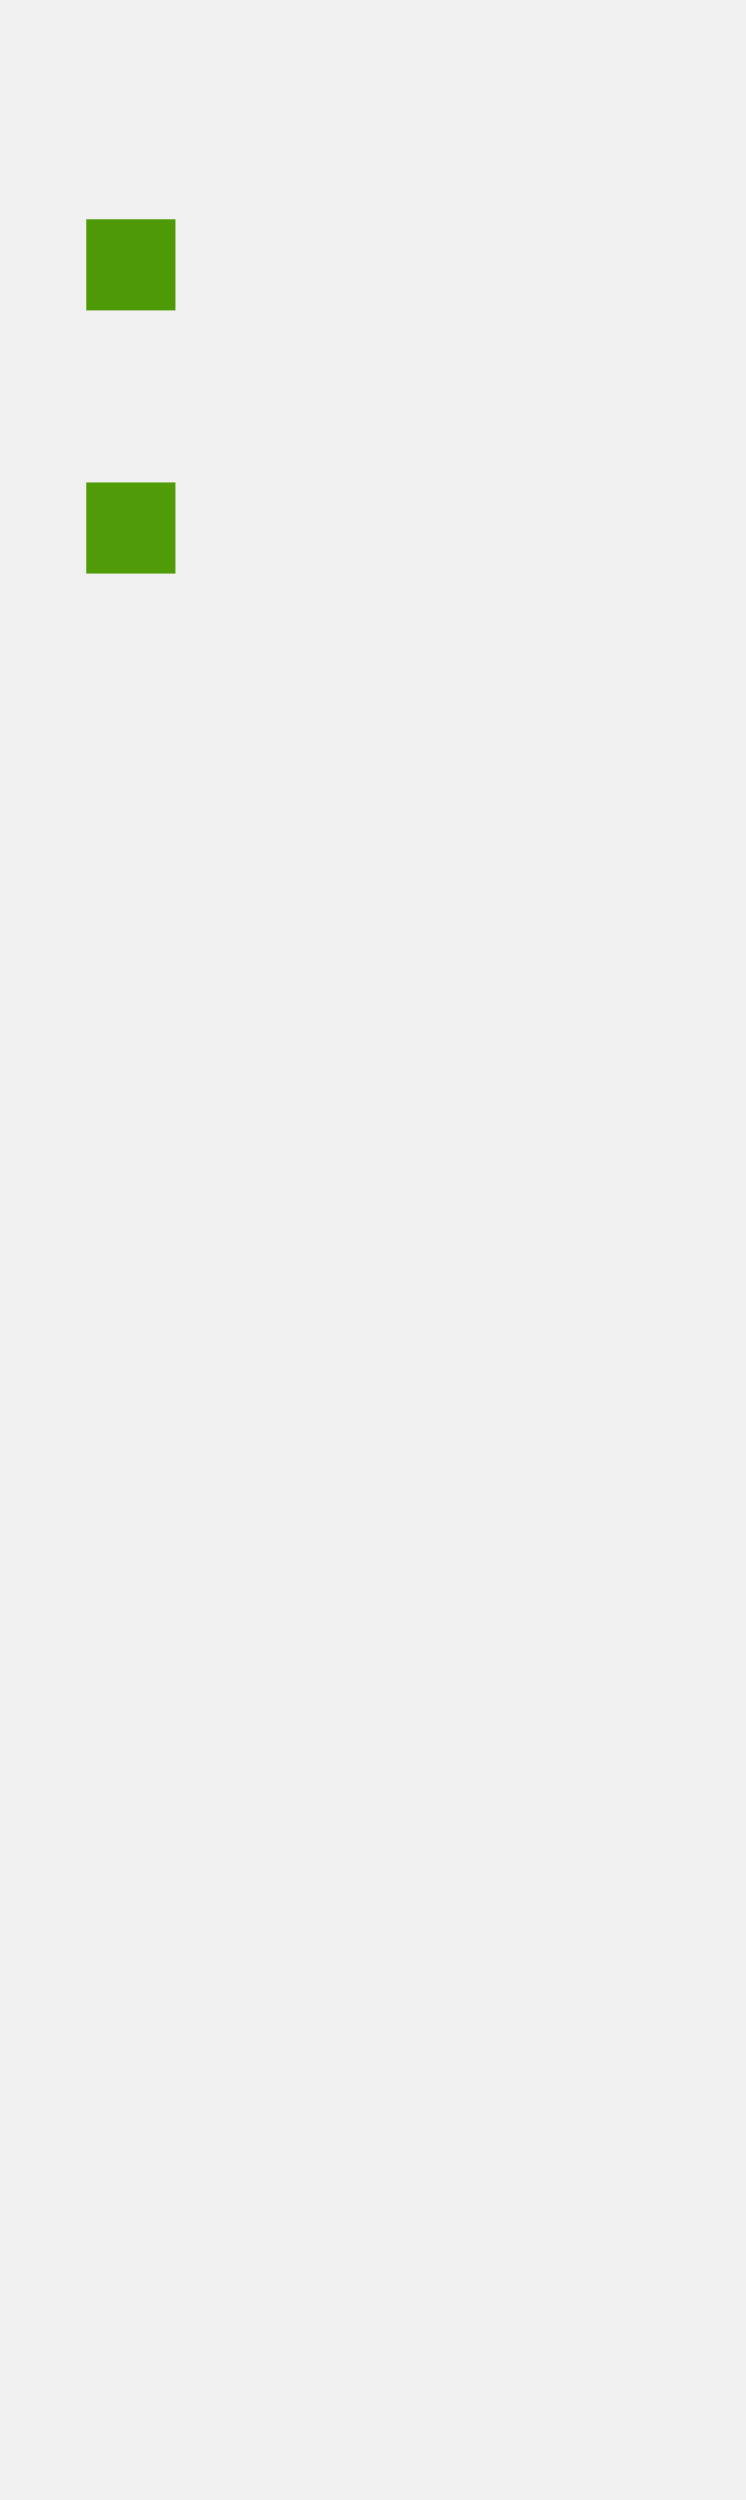
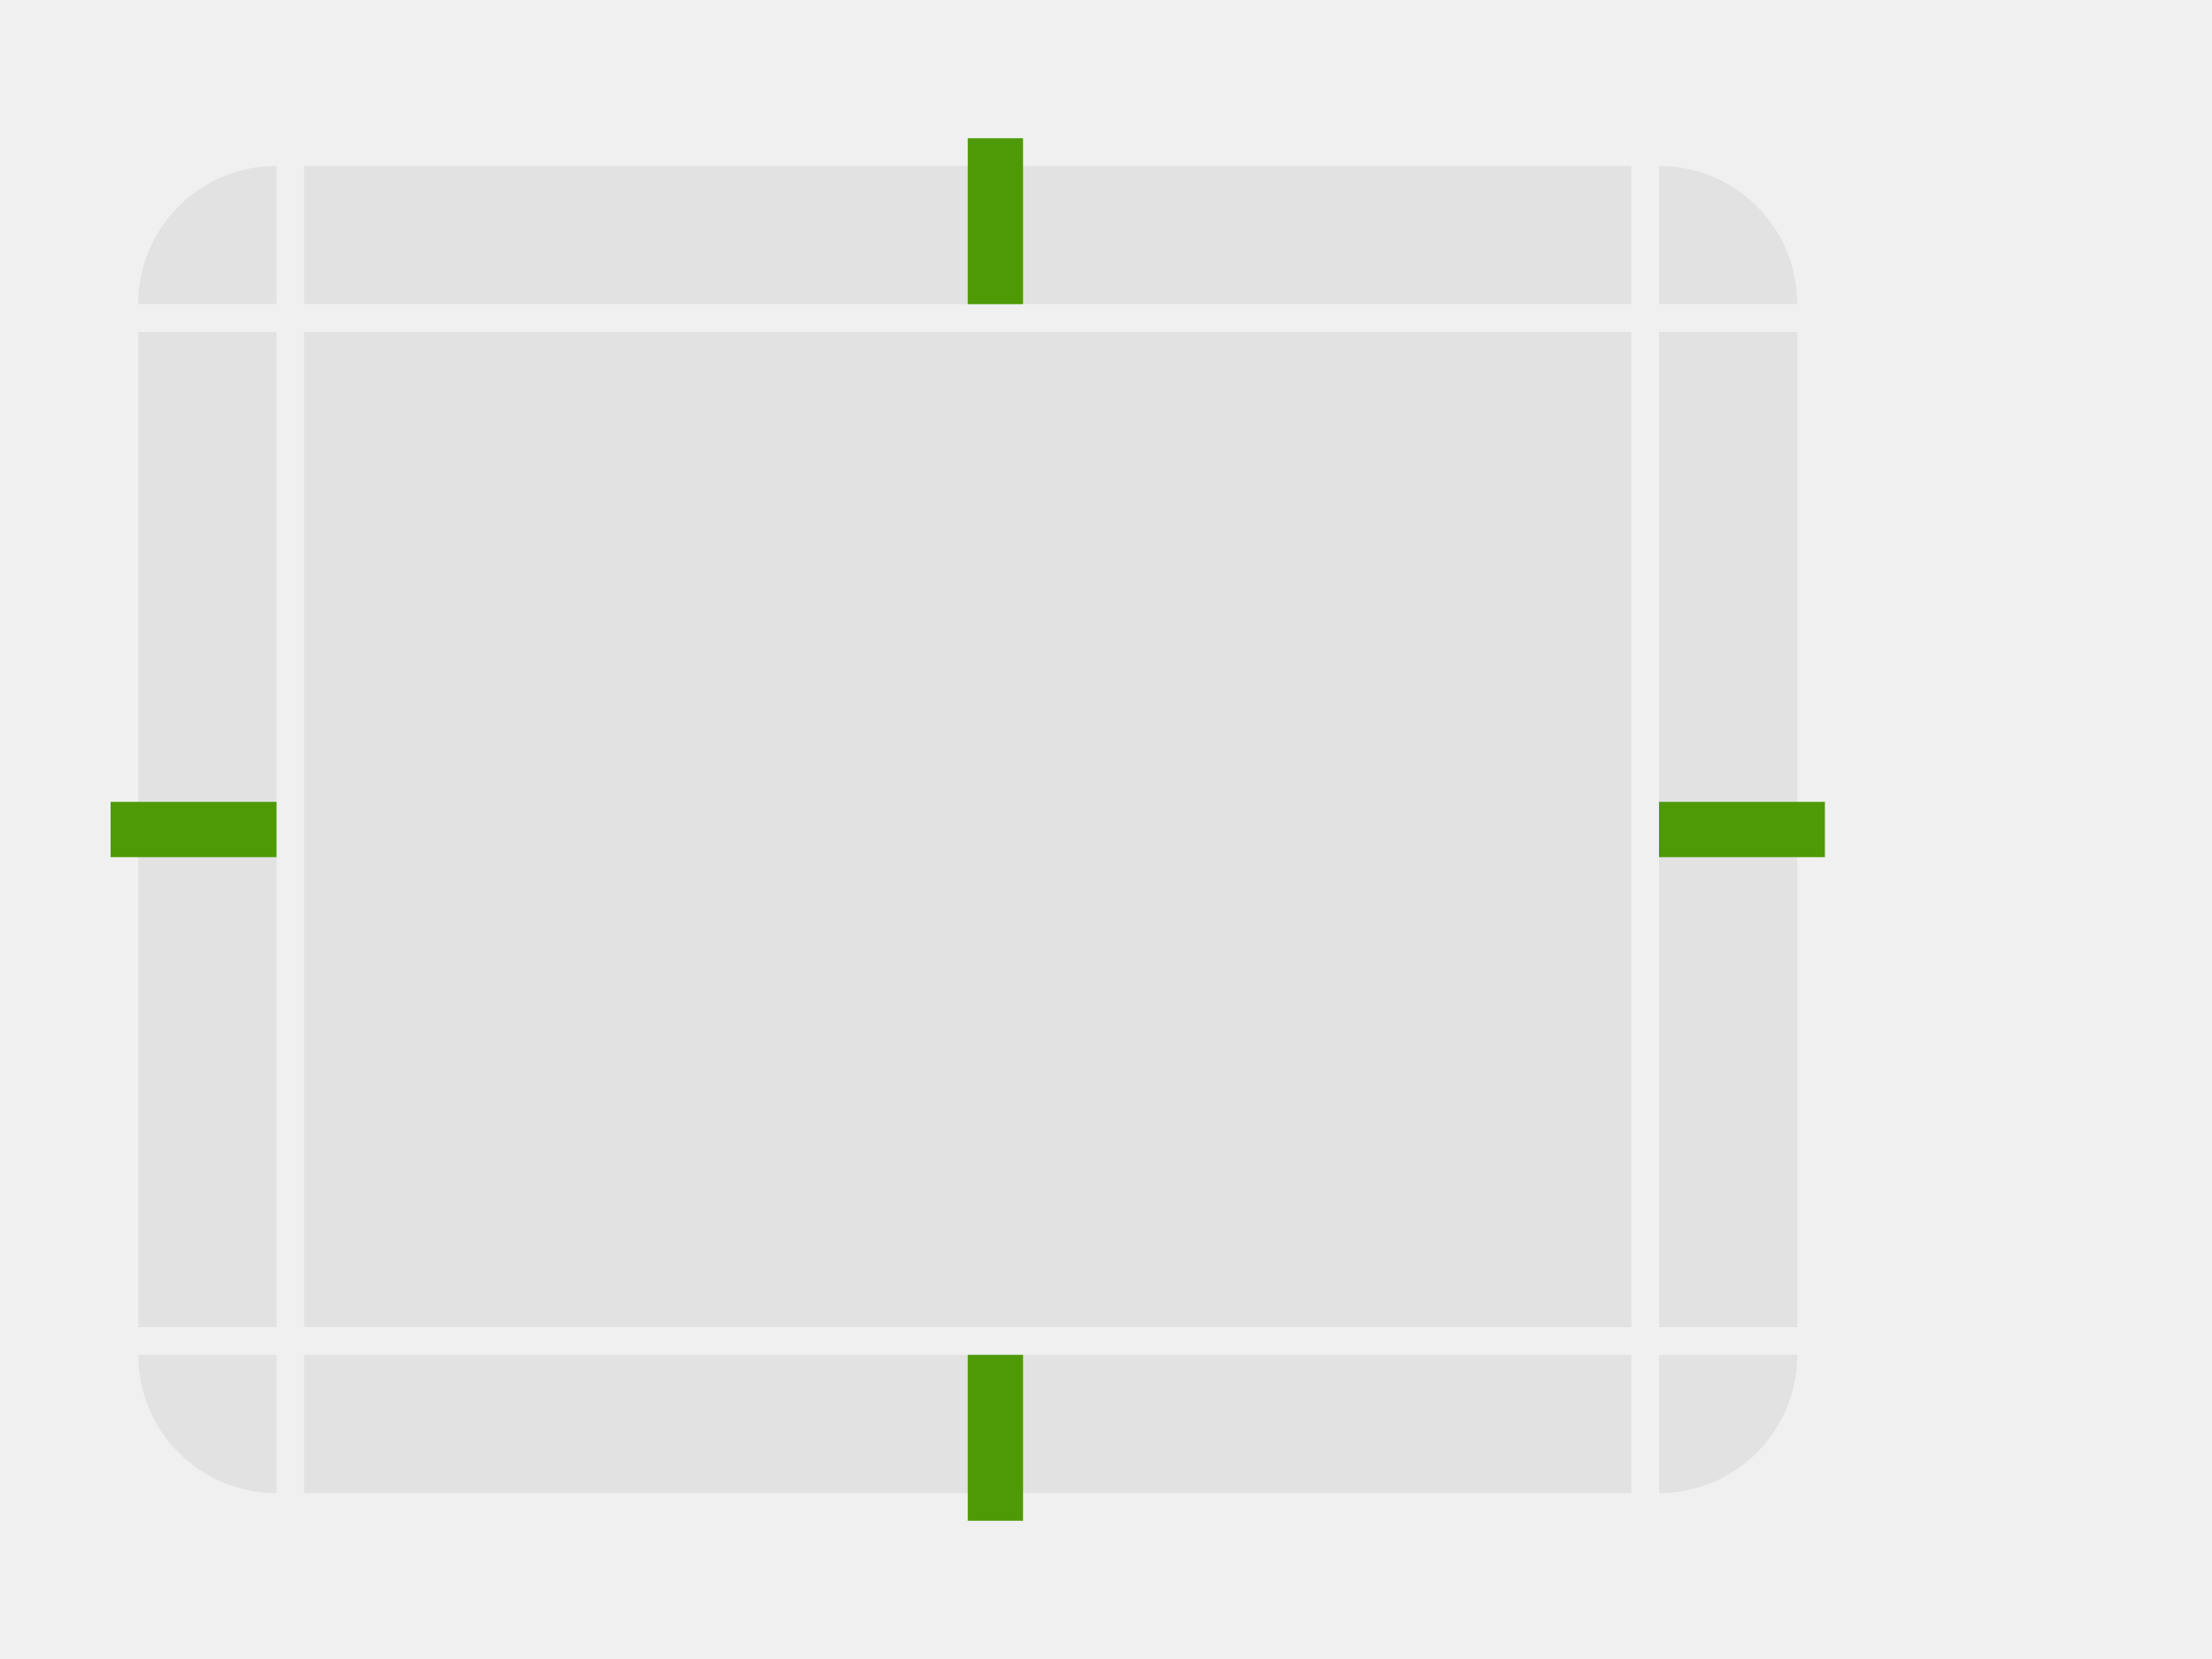
- <svg xmlns="http://www.w3.org/2000/svg" xmlns:xlink="http://www.w3.org/1999/xlink" id="svg2" width="17" height="57" version="1.0">
-   <defs id="defs5">
-     <linearGradient id="linearGradient4119">
-       <stop style="stop-color:#3daee9;stop-opacity:0.4;" offset="0" id="stop4121" />
-       <stop style="stop-color:#3daee9;stop-opacity:0;" offset="1" id="stop4123" />
-     </linearGradient>
-     <linearGradient id="linearGradient4079">
-       <stop id="stop4081" offset="0" style="stop-color:#3daee9;stop-opacity:0.8;" />
-       <stop id="stop4083" offset="1" style="stop-color:#3daee9;stop-opacity:0;" />
-     </linearGradient>
-     <linearGradient id="linearGradient3990">
-       <stop style="stop-color:#232629;stop-opacity:0.2;" offset="0" id="stop3992" />
-       <stop style="stop-color:#232629;stop-opacity:0;" offset="1" id="stop3994" />
-     </linearGradient>
-     <linearGradient id="linearGradient6038">
-       <stop style="stop-color:#0626a8;stop-opacity:0.796;" offset="0" id="stop6040" />
-       <stop style="stop-color:#0626a8;stop-opacity:0;" offset="1" id="stop6042" />
-     </linearGradient>
-     <linearGradient id="linearGradient5085">
-       <stop id="stop5087" offset="0" style="stop-color:#71dbff;stop-opacity:0.588;" />
-       <stop id="stop5089" offset="1" style="stop-color:#71dbff;stop-opacity:0;" />
-     </linearGradient>
-     <linearGradient id="linearGradient4932">
-       <stop style="stop-color:#000000;stop-opacity:0.004;" offset="0" id="stop4934" />
-       <stop style="stop-color:#000000;stop-opacity:0;" offset="1" id="stop4936" />
-     </linearGradient>
-     <linearGradient id="linearGradient8746">
-       <stop id="stop8748" offset="0" style="stop-color:#ffffff;stop-opacity:0.835;" />
-       <stop id="stop8750" offset="1" style="stop-color:#ffffff;stop-opacity:0.433;" />
-     </linearGradient>
-     <linearGradient id="linearGradient8734">
-       <stop id="stop8736" offset="0" style="stop-color:#ffffff;stop-opacity:1;" />
-       <stop id="stop8738" offset="1" style="stop-color:#ffffff;stop-opacity:0;" />
-     </linearGradient>
-     <radialGradient xlink:href="#linearGradient8734" id="radialGradient4717" gradientUnits="userSpaceOnUse" gradientTransform="matrix(0.9448618,0,0,0.2065601,-7.370926,65.82164)" cx="354.308" cy="132.718" fx="356.927" fy="134.421" r="70" />
-     <radialGradient xlink:href="#linearGradient8734" id="radialGradient4729" gradientUnits="userSpaceOnUse" gradientTransform="matrix(3.6063428e-2,0,0,0.2065601,253.6423,65.82164)" cx="354.308" cy="132.718" fx="356.927" fy="134.421" r="70" />
-     <mask maskUnits="userSpaceOnUse" id="mask3902">
-       <rect rx="2.077" ry="2.077" y="10" x="-55" height="17" width="32" id="rect3904" style="fill:#ffffff;fill-opacity:1;fill-rule:nonzero;stroke:none" />
-     </mask>
-     <linearGradient y2="210.103" x2="333.514" y1="149.986" x1="333.514" gradientTransform="translate(-285,-161)" gradientUnits="userSpaceOnUse" id="linearGradient5007" xlink:href="#linearGradient8746" />
-     <radialGradient r="70" fy="231.102" fx="355.5" cy="231.102" cx="355.5" gradientTransform="matrix(1.779609,-1.5772391e-7,2.5458663e-8,0.2845765,-562.1346,-41.27396)" gradientUnits="userSpaceOnUse" id="radialGradient5009" xlink:href="#linearGradient8734" />
-     <radialGradient r="70" fy="134.421" fx="356.927" cy="132.718" cx="354.308" gradientTransform="matrix(0.9448618,0,0,0.2065601,-266.3709,-33.17836)" gradientUnits="userSpaceOnUse" id="radialGradient5011" xlink:href="#linearGradient8734" />
-     <linearGradient xlink:href="#linearGradient5085" id="linearGradient5614" gradientUnits="userSpaceOnUse" x1="34" y1="27" x2="34" y2="36" />
-     <linearGradient xlink:href="#linearGradient5085" id="linearGradient5616" gradientUnits="userSpaceOnUse" x1="34" y1="27" x2="34" y2="36" />
-     <linearGradient xlink:href="#linearGradient4119" id="linearGradient4117" gradientUnits="userSpaceOnUse" x1="186" y1="-35" x2="186" y2="-33" />
-     <style id="current-color-scheme" type="text/css">      .ColorScheme-Text {
-         color:#31363b;
-       }
-       .ColorScheme-Background{
-         color:#eff0f1;
-       }
-       .ColorScheme-ViewText {
-         color:#31363b;
-       }
-       .ColorScheme-ViewBackground{
-         color:#fcfcfc;
-       }
-       .ColorScheme-ViewHover {
-         color:#3daee9;
-       }
-       .ColorScheme-ViewFocus{
-         color:#3daee9;
-       }
-       .ColorScheme-ButtonText {
-         color:#31363b;
-       }
-       .ColorScheme-ButtonBackground{
-         color:#eff0f1;
-       }
-       .ColorScheme-ButtonHover {
-         color:#3daee9;
-       }
-       .ColorScheme-ButtonFocus{
-         color:#3daee9;
-       }</style>
-     <linearGradient id="linearGradient4932-7">
-       <stop style="stop-color:#000000;stop-opacity:0.251;" offset="0" id="stop4934-5" />
-       <stop style="stop-color:#000000;stop-opacity:0;" offset="1" id="stop4936-1" />
-     </linearGradient>
-     <linearGradient id="linearGradient4932-6">
-       <stop style="stop-color:#000000;stop-opacity:0.251;" offset="0" id="stop4934-1" />
-       <stop style="stop-color:#000000;stop-opacity:0;" offset="1" id="stop4936-2" />
-     </linearGradient>
-   </defs>
-   <rect ry="2.077" rx="0" y="5" x="1.967" height="2.077" width="2.033" id="hint-tile-center" style="opacity:1;fill:#4e9a06;fill-opacity:1;fill-rule:nonzero;stroke:none;stroke-width:6;stroke-linecap:round;stroke-linejoin:round;stroke-miterlimit:4;stroke-dasharray:none;stroke-dashoffset:0;stroke-opacity:1" />
-   <rect width="2.033" height="2.077" rx="0" ry="2.077" x="1.967" y="11" id="hint-focus-over-base" style="opacity:0.99;fill:#4e9a06;fill-opacity:1;fill-rule:nonzero;stroke:none" />
-   <path style="color:#3daee6;opacity:0.06;fill:#000000;stroke-width:0.866" d="m 51,64.1 v 36 h 48 V 64.1 Z" class="ColorScheme-Highlight" id="hover-center" />
-   <g transform="translate(-140.14,-766.86)" id="hover-topleft" style="opacity:1">
-     <path style="color:#3daee6;opacity:0.06;fill:#000000;stroke-width:1.25" d="m 190.14,824.86 c -2.77,0 -5,2.23 -5,5 h 5 z" id="path5201" />
+ <svg xmlns="http://www.w3.org/2000/svg" xmlns:xlink="http://www.w3.org/1999/xlink" id="svg2" height="60" width="80" version="1.1">
+   <defs id="defs87" />
+   <style id="current-color-scheme" type="text/css">
+         .ColorScheme-Text {
+             color:#232629;
+         }
+         .ColorScheme-ViewBackground {
+             color:#fcfcfc;
+         }
+         .ColorScheme-ViewHover {
+             color:#3daee9;
+         }
+         .ColorScheme-ViewFocus {
+             color:#3daee9;
+         }
+     </style>
+   <rect id="hint-tile-center" height="2.077" rx="2.077" style="opacity:1;fill:#4e9a06;fill-opacity:1;fill-rule:nonzero" width="2.033" x="0" y="-4" />
+   <rect id="hint-focus-over-base" height="2.077" rx="2.077" style="opacity:0.99;fill:#4e9a06;fill-opacity:1;fill-rule:nonzero" width="2.033" x="4" y="-4" />
+   <path style="color:#3daee6;opacity:0.06;fill:#000000;stroke-width:0.866" d="m 11,82.1 v 36 h 48 V 82.1 Z" class="ColorScheme-Highlight" id="hover-center" />
+   <g transform="translate(-180.14,-748.86)" id="hover-topleft">
+     <path style="color:#3daee6;opacity:0.06;fill:#000000;stroke-width:0.75" d="m 190.14,826.86 c -1.662,0 -3,1.338 -3,3 h 3 z" id="path5201" />
    <path style="color:#3daee6;opacity:1;fill:none;stroke-width:1.5" d="m 109,65 c -3.324,0 -6,2.676 -6,6 h 2 c 0,-2.216 1.784,-4 4,-4 z" transform="translate(81.14,758.86)" id="path2151" />
-     <path style="color:#3daee6;opacity:1;fill:#8ab4f8;fill-opacity:1;stroke-width:1.25" d="m 109,66 c -2.77,0 -5,2.23 -5,5 h 2 c 0,-1.662 1.338,-3 3,-3 z" transform="translate(81.14,758.86)" id="path10-91" />
+     <path style="color:#3daee6;opacity:0.65;fill:#547fde;fill-opacity:1;stroke-width:1.25" d="m 109,66 c -2.77,0 -5,2.23 -5,5 h 2 c 0,-1.662 1.338,-3 3,-3 z" transform="translate(81.14,758.86)" id="path10-91" />
  </g>
-   <g transform="matrix(0.3664122,0,0,1,-18.66959,-766.86)" id="hover-top" style="opacity:1">
-     <path style="color:#3daee6;opacity:0.06;fill:#000000" id="path13-26" d="m 190.14,825.86 v 4 h 131 v -4 z" class="ColorScheme-Highlight" />
+   <g transform="matrix(0.3664122,0,0,1,-58.66959,-748.86)" id="hover-top">
+     <path style="color:#3daee6;opacity:0.06;fill:#000000;stroke-width:0.866" id="path13-26" d="M 190.14,826.86 V 829.86 h 131 v -3 z" class="ColorScheme-Highlight" />
    <path class="ColorScheme-Highlight" d="M 190.14,823.86 V 825.86 h 131 v -2 z" id="path2149" style="color:#3daee6;opacity:1;fill:none;stroke-width:0.707" />
-     <path style="color:#3daee6;opacity:1;fill:#8ab4f8;fill-opacity:1;stroke-width:0.707" id="path4403" d="m 190.14,824.86 v 2 h 131 v -2 z" class="ColorScheme-Highlight" />
+     <path style="color:#3daee6;opacity:0.65;fill:#547fde;fill-opacity:1;stroke-width:0.707" id="path4403" d="m 190.14,824.86 v 2 h 131 v -2 z" class="ColorScheme-Highlight" />
  </g>
-   <use x="0" y="0" xlink:href="#hover-topleft" id="hover-topright" transform="matrix(-1,0,0,1,150,-2.385998e-7)" width="100%" height="100%" />
-   <use x="0" y="0" xlink:href="#hover-top" id="hover-left" transform="matrix(0,-0.75,1,0,-13.00002,138.35)" width="100%" height="100%" />
-   <use x="0" y="0" xlink:href="#hover-top" id="hover-right" transform="matrix(0,0.7499999,-1,0,163,25.84998)" width="100%" height="100%" />
-   <use x="0" y="0" xlink:href="#hover-top" id="hover-bottom" transform="matrix(1,0,0,-1,-2.4e-5,164.1)" width="100%" height="100%" />
-   <use x="0" y="0" xlink:href="#hover-topleft" id="hover-bottomleft" transform="matrix(1,0,0,-1,-4e-6,164.1)" width="100%" height="100%" />
-   <use x="0" y="0" xlink:href="#hover-topleft" id="hover-bottomright" transform="rotate(-180,75,82.04999)" width="100%" height="100%" />
-   <path style="color:#3daee6;opacity:0.06;fill:#000000;stroke-width:0.866" d="m 127,64 v 36 h 48 V 64 Z" class="ColorScheme-Highlight" id="focus-center" />
-   <g transform="translate(-64.14,-766.86)" id="focus-topleft" style="opacity:1">
-     <path style="color:#3daee6;opacity:0.06;fill:#000000;stroke-width:1.25" d="m 190.14,824.86 c -2.77,0 -5,2.23 -5,5 h 5 z" id="path5201-5" />
+   <use x="0" y="0" xlink:href="#hover-topleft" id="hover-topright" transform="matrix(-1,0,0,1,70,-1.8530273e-7)" width="100%" height="100%" />
+   <use x="0" y="0" xlink:href="#hover-top" id="hover-left" transform="matrix(0,-0.75,1,0,-71.00002,126.35)" width="100%" height="100%" />
+   <use x="0" y="0" xlink:href="#hover-top" id="hover-right" transform="matrix(0,0.7499999,-1,0,141,73.84997)" width="100%" height="100%" />
+   <use x="0" y="0" xlink:href="#hover-top" id="hover-bottom" transform="matrix(1,0,0,-1,-2.4e-5,200.1)" width="100%" height="100%" />
+   <use x="0" y="0" xlink:href="#hover-topleft" id="hover-bottomleft" transform="matrix(1,0,0,-1,-4e-6,200.1)" width="100%" height="100%" />
+   <use x="0" y="0" xlink:href="#hover-topleft" id="hover-bottomright" transform="rotate(180,35,100.05)" width="100%" height="100%" />
+   <path style="color:#3daee6;opacity:0.06;fill:#000000;stroke-width:0.866" d="m 87,82 v 36 h 48 V 82 Z" class="ColorScheme-Highlight" id="focus-center" />
+   <g transform="translate(-104.14,-748.86)" id="focus-topleft">
+     <path style="color:#3daee6;opacity:0.06;fill:#000000;stroke-width:0.75" d="m 190.14,826.86 c -1.662,0 -3,1.338 -3,3 h 3 z" id="path5201-5" />
    <path style="color:#3daee6;opacity:1;fill:none;stroke-width:1.5" d="m 109,65 c -3.324,0 -6,2.676 -6,6 h 2 c 0,-2.216 1.784,-4 4,-4 z" transform="translate(81.14,758.86)" id="path2151-9" />
-     <path style="color:#3daee6;opacity:1;fill:#1a73e8;fill-opacity:1;stroke-width:1.25" d="m 109,66 c -2.77,0 -5,2.23 -5,5 h 2 c 0,-1.662 1.338,-3 3,-3 z" transform="translate(81.14,758.86)" id="path10-91-4" />
+     <path style="fill-opacity:1;fill:#3a6cd9;opacity:0.5;" d="m 109,66 c -2.77,0 -5,2.23 -5,5 h 2 c 0,-1.662 1.338,-3 3,-3 z" transform="translate(81.14,758.86)" id="path10-91-4" />
  </g>
-   <g transform="matrix(0.3664122,0,0,1,57.3304,-766.86)" id="focus-top" style="opacity:1">
-     <path style="color:#3daee6;opacity:0.06;fill:#000000" id="path13-26-7" d="m 190.14,825.86 v 4 h 131 v -4 z" class="ColorScheme-Highlight" />
+   <g transform="matrix(0.3664122,0,0,1,17.3304,-748.86)" id="focus-top">
+     <path style="color:#3daee6;opacity:0.06;fill:#000000;stroke-width:0.866" id="path13-26-7" d="M 190.14,826.86 V 829.86 h 131 v -3 z" class="ColorScheme-Highlight" />
    <path class="ColorScheme-Highlight" d="M 190.14,823.86 V 825.86 h 131 v -2 z" id="path2149-6" style="color:#3daee6;opacity:1;fill:none;stroke-width:0.707" />
-     <path style="color:#3daee6;opacity:1;fill:#1a73e8;fill-opacity:1;stroke-width:0.707" id="path4403-5" d="m 190.14,824.86 v 2 h 131 v -2 z" class="ColorScheme-Highlight" />
+     <path style="fill-opacity:1;fill:#3a6cd9;opacity:0.5;" id="path4403-5" d="m 190.14,824.86 v 2 h 131 v -2 z" class="ColorScheme-Highlight" />
  </g>
-   <g style="opacity:1" id="focus-topright" transform="matrix(-1,0,0,1,366.14,-766.86)">
-     <path id="path1691" d="m 190.14,824.86 c -2.77,0 -5,2.23 -5,5 h 5 z" style="color:#3daee6;opacity:0.06;fill:#000000;stroke-width:1.25" />
+   <g id="focus-topright" transform="matrix(-1,0,0,1,326.14,-748.86)">
+     <path id="path1691" d="m 190.14,826.86 c -1.662,0 -3,1.338 -3,3 H 190.14 Z" style="color:#3daee6;opacity:0.06;fill:#000000;stroke-width:0.75" />
    <path id="path1693" transform="translate(81.14,758.86)" d="m 109,65 c -3.324,0 -6,2.676 -6,6 h 2 c 0,-2.216 1.784,-4 4,-4 z" style="color:#3daee6;opacity:1;fill:none;stroke-width:1.5" />
-     <path id="path1695" transform="translate(81.14,758.86)" d="m 109,66 c -2.77,0 -5,2.23 -5,5 h 2 c 0,-1.662 1.338,-3 3,-3 z" style="color:#3daee6;opacity:1;fill:#1a73e8;fill-opacity:1;stroke-width:1.25" />
+     <path id="path1695" transform="translate(81.14,758.86)" d="m 109,66 c -2.77,0 -5,2.23 -5,5 h 2 c 0,-1.662 1.338,-3 3,-3 z" style="color:#3daee6;opacity:0.5;fill:#3a6cd9;fill-opacity:1;stroke-width:1.25" />
  </g>
-   <g style="opacity:1" id="focus-left" transform="matrix(0,-0.274809,1,0,-703.86,152.2522)">
-     <path class="ColorScheme-Highlight" d="m 190.14,825.86 v 4 h 131 v -4 z" id="path1675" style="color:#3daee6;opacity:0.06;fill:#000000" />
+   <g id="focus-left" transform="matrix(0,-0.274809,1,0,-743.86,170.2522)">
+     <path class="ColorScheme-Highlight" d="M 190.14,826.86 V 829.86 h 131 v -3 z" id="path1675" style="color:#3daee6;opacity:0.06;fill:#000000;stroke-width:0.866" />
    <path style="color:#3daee6;opacity:1;fill:none;stroke-width:0.707" id="path1677" d="M 190.14,823.86 V 825.86 h 131 v -2 z" class="ColorScheme-Highlight" />
-     <path class="ColorScheme-Highlight" d="m 190.14,824.86 v 2 h 131 v -2 z" id="path1679" style="color:#3daee6;opacity:1;fill:#1a73e8;fill-opacity:1;stroke-width:0.707" />
+     <path d="m 190.14,824.86 v 2 h 131 v -2 z" id="path1679" style="color:#3daee6;opacity:0.5;fill:#3a6cd9;fill-opacity:1;stroke-width:0.707" />
  </g>
-   <g style="opacity:1" id="focus-right" transform="matrix(0,0.274809,-1,0,1005.86,11.74782)">
-     <path class="ColorScheme-Highlight" d="m 190.14,825.86 v 4 h 131 v -4 z" id="path1683" style="color:#3daee6;opacity:0.06;fill:#000000" />
+   <g id="focus-right" transform="matrix(0,0.274809,-1,0,965.8599,29.74782)">
+     <path class="ColorScheme-Highlight" d="M 190.14,826.86 V 829.86 h 131 v -3 z" id="path1683" style="color:#3daee6;opacity:0.06;fill:#000000;stroke-width:0.866" />
    <path style="color:#3daee6;opacity:1;fill:none;stroke-width:0.707" id="path1685" d="M 190.14,823.86 V 825.86 h 131 v -2 z" class="ColorScheme-Highlight" />
-     <path class="ColorScheme-Highlight" d="m 190.14,824.86 v 2 h 131 v -2 z" id="path1687" style="color:#3daee6;opacity:1;fill:#1a73e8;fill-opacity:1;stroke-width:0.707" />
+     <path d="m 190.14,824.86 v 2 h 131 v -2 z" id="path1687" style="color:#3daee6;opacity:0.5;fill:#3a6cd9;fill-opacity:1;stroke-width:0.707" />
  </g>
-   <g style="opacity:1" id="focus-bottom" transform="matrix(0.3664122,0,0,-1,57.33038,930.86)">
-     <path class="ColorScheme-Highlight" d="m 190.14,825.86 v 4 h 131 v -4 z" id="path1657" style="color:#3daee6;opacity:0.06;fill:#000000" />
+   <g id="focus-bottom" transform="matrix(0.3664122,0,0,-1,17.33038,948.86)">
+     <path class="ColorScheme-Highlight" d="M 190.14,826.86 V 829.86 h 131 v -3 z" id="path1657" style="color:#3daee6;opacity:0.06;fill:#000000;stroke-width:0.866" />
    <path style="color:#3daee6;opacity:1;fill:none;stroke-width:0.707" id="path1659" d="M 190.14,823.86 V 825.86 h 131 v -2 z" class="ColorScheme-Highlight" />
-     <path class="ColorScheme-Highlight" d="m 190.14,824.86 v 2 h 131 v -2 z" id="path1661" style="color:#3daee6;opacity:1;fill:#1a73e8;fill-opacity:1;stroke-width:0.707" />
+     <path d="m 190.14,824.86 v 2 h 131 v -2 z" id="path1661" style="color:#3daee6;opacity:0.5;fill:#3a6cd9;fill-opacity:1;stroke-width:0.707" />
  </g>
-   <g style="opacity:1" id="focus-bottomleft" transform="matrix(1,0,0,-1,-64.14,930.86)">
-     <path id="path1665" d="m 190.14,824.86 c -2.77,0 -5,2.23 -5,5 h 5 z" style="color:#3daee6;opacity:0.06;fill:#000000;stroke-width:1.25" />
+   <g id="focus-bottomleft" transform="matrix(1,0,0,-1,-104.14,948.86)">
+     <path id="path1665" d="m 190.14,826.86 c -1.662,0 -3,1.338 -3,3 h 3 z" style="color:#3daee6;opacity:0.06;fill:#000000;stroke-width:0.75" />
    <path id="path1667" transform="translate(81.14,758.86)" d="m 109,65 c -3.324,0 -6,2.676 -6,6 h 2 c 0,-2.216 1.784,-4 4,-4 z" style="color:#3daee6;opacity:1;fill:none;stroke-width:1.5" />
-     <path id="path1669" transform="translate(81.14,758.86)" d="m 109,66 c -2.77,0 -5,2.23 -5,5 h 2 c 0,-1.662 1.338,-3 3,-3 z" style="color:#3daee6;opacity:1;fill:#1a73e8;fill-opacity:1;stroke-width:1.25" />
+     <path id="path1669" transform="translate(81.14,758.86)" d="m 109,66 c -2.77,0 -5,2.23 -5,5 h 2 c 0,-1.662 1.338,-3 3,-3 z" style="color:#3daee6;opacity:0.5;fill:#3a6cd9;fill-opacity:1;stroke-width:1.25" />
  </g>
-   <g style="opacity:1" id="focus-bottomright" transform="rotate(180,183.07,465.43)">
-     <path id="path1647" d="m 190.14,824.86 c -2.77,0 -5,2.23 -5,5 h 5 z" style="color:#3daee6;opacity:0.06;fill:#000000;stroke-width:1.25" />
+   <g id="focus-bottomright" transform="rotate(180,163.07,474.43)">
+     <path id="path1647" d="m 190.14,826.86 c -1.662,0 -3,1.338 -3,3 H 190.14 Z" style="color:#3daee6;opacity:0.06;fill:#000000;stroke-width:0.75" />
    <path id="path1649" transform="translate(81.14,758.86)" d="m 109,65 c -3.324,0 -6,2.676 -6,6 h 2 c 0,-2.216 1.784,-4 4,-4 z" style="color:#3daee6;opacity:1;fill:none;stroke-width:1.5" />
-     <path id="path1651" transform="translate(81.14,758.86)" d="m 109,66 c -2.77,0 -5,2.23 -5,5 h 2 c 0,-1.662 1.338,-3 3,-3 z" style="color:#3daee6;opacity:1;fill:#1a73e8;fill-opacity:1;stroke-width:1.25" />
+     <path id="path1651" transform="translate(81.14,758.86)" d="m 109,66 c -2.77,0 -5,2.23 -5,5 h 2 c 0,-1.662 1.338,-3 3,-3 z" style="color:#3daee6;opacity:0.5;fill:#3a6cd9;fill-opacity:1;stroke-width:1.25" />
  </g>
-   <path style="color:#3daee6;opacity:0.06;fill:#000000;stroke-width:0.866" d="M 51,-6 V 30 H 99 V -6 Z" class="ColorScheme-Highlight" id="base-center" />
-   <g transform="translate(-140.14,-836.86)" id="base-topleft" style="opacity:1">
+   <path style="color:#3daee6;opacity:0.06;fill:#000000;stroke-width:0.866" d="M 11,12 V 48 H 59 V 12 Z" class="ColorScheme-Highlight" id="base-center" />
+   <g transform="translate(-180.14,-818.86)" id="base-topleft">
    <path style="color:#3daee6;opacity:0.06;fill:#000000;stroke-width:1.25" d="m 190.14,824.86 c -2.77,0 -5,2.23 -5,5 H 190.14 Z" id="path5201-0" />
    <path style="color:#3daee6;opacity:1;fill:none;stroke-width:1.5" d="m 109,65 c -3.324,0 -6,2.676 -6,6 h 2 c 0,-2.216 1.784,-4 4,-4 z" transform="translate(81.14,758.86)" id="path2151-5" />
    <path style="color:#3daee6;opacity:1;fill:none;fill-opacity:1;stroke-width:1.25" d="m 109,66 c -2.77,0 -5,2.23 -5,5 h 2 c 0,-1.662 1.338,-3 3,-3 z" transform="translate(81.14,758.86)" id="path10-91-2" />
  </g>
-   <g transform="matrix(0.3664122,0,0,1,-18.6696,-836.8599)" id="base-top" style="opacity:1">
+   <g transform="matrix(0.3664122,0,0,1,-58.6696,-818.8599)" id="base-top">
    <path style="color:#3daee6;opacity:0.06;fill:#000000;stroke-width:1.118" id="path13-26-0" d="M 190.14,824.86 V 829.86 h 131 v -5 z" class="ColorScheme-Highlight" />
    <path class="ColorScheme-Highlight" d="M 190.14,823.86 V 825.86 h 131 v -2 z" id="path2149-4" style="color:#3daee6;opacity:1;fill:none;stroke-width:0.707" />
    <path style="color:#3daee6;opacity:1;fill:none;fill-opacity:1;stroke-width:0.707" id="path4403-9" d="m 190.14,824.86 v 2 h 131 v -2 z" class="ColorScheme-Highlight" />
  </g>
-   <g style="opacity:1" id="base-topright" transform="matrix(-1,0,0,1,290.14,-836.86)">
+   <g id="base-topright" transform="matrix(-1,0,0,1,250.14,-818.86)">
    <path id="path1691-2" d="m 190.14,824.86 c -2.77,0 -5,2.23 -5,5 H 190.14 Z" style="color:#3daee6;opacity:0.06;fill:#000000;stroke-width:1.25" />
    <path id="path1693-3" transform="translate(81.14,758.86)" d="m 109,65 c -3.324,0 -6,2.676 -6,6 h 2 c 0,-2.216 1.784,-4 4,-4 z" style="color:#3daee6;opacity:1;fill:none;stroke-width:1.5" />
    <path id="path1695-4" transform="translate(81.14,758.86)" d="m 109,66 c -2.77,0 -5,2.23 -5,5 h 2 c 0,-1.662 1.338,-3 3,-3 z" style="color:#3daee6;opacity:1;fill:none;fill-opacity:1;stroke-width:1.25" />
  </g>
-   <g style="opacity:1" id="base-left" transform="matrix(0,-0.274809,1,0,-779.86,82.25222)">
+   <g id="base-left" transform="matrix(0,-0.274809,1,0,-819.86,100.2522)">
    <path class="ColorScheme-Highlight" d="M 190.14,824.86 V 829.86 h 131 v -5 z" id="path1675-1" style="color:#3daee6;opacity:0.06;fill:#000000;stroke-width:1.118" />
    <path style="color:#3daee6;opacity:1;fill:none;stroke-width:0.707" id="path1677-9" d="M 190.14,823.86 V 825.86 h 131 v -2 z" class="ColorScheme-Highlight" />
    <path class="ColorScheme-Highlight" d="m 190.14,824.86 v 2 h 131 v -2 z" id="path1679-4" style="color:#3daee6;opacity:1;fill:none;fill-opacity:1;stroke-width:0.707" />
  </g>
-   <g style="opacity:1" id="base-right" transform="matrix(0,0.274809,-1,0,929.86,-58.25213)">
+   <g id="base-right" transform="matrix(0,0.274809,-1,0,889.86,-40.25213)">
    <path class="ColorScheme-Highlight" d="M 190.14,824.86 V 829.86 h 131 v -5 z" id="path1683-9" style="color:#3daee6;opacity:0.06;fill:#000000;stroke-width:1.118" />
    <path style="color:#3daee6;opacity:1;fill:none;stroke-width:0.707" id="path1685-8" d="M 190.14,823.86 V 825.86 h 131 v -2 z" class="ColorScheme-Highlight" />
    <path class="ColorScheme-Highlight" d="m 190.14,824.86 v 2 h 131 v -2 z" id="path1687-6" style="color:#3daee6;opacity:1;fill:none;fill-opacity:1;stroke-width:0.707" />
  </g>
-   <g style="opacity:1" id="base-bottom" transform="matrix(0.3664122,0,0,-1,-18.66962,860.86)">
+   <g id="base-bottom" transform="matrix(0.3664122,0,0,-1,-58.66962,878.86)">
    <path class="ColorScheme-Highlight" d="m 190.14,824.86 v 5 h 131 v -5 z" id="path1657-3" style="color:#3daee6;opacity:0.06;fill:#000000;stroke-width:1.118" />
    <path style="color:#3daee6;opacity:1;fill:none;stroke-width:0.707" id="path1659-2" d="M 190.14,823.86 V 825.86 h 131 v -2 z" class="ColorScheme-Highlight" />
    <path class="ColorScheme-Highlight" d="m 190.14,824.86 v 2 h 131 v -2 z" id="path1661-1" style="color:#3daee6;opacity:1;fill:none;fill-opacity:1;stroke-width:0.707" />
  </g>
-   <g style="opacity:1" id="base-bottomleft" transform="matrix(1,0,0,-1,-140.14,860.86)">
+   <g id="base-bottomleft" transform="matrix(1,0,0,-1,-180.14,878.86)">
    <path id="path1665-1" d="m 190.14,824.86 c -2.77,0 -5,2.23 -5,5 h 5 z" style="color:#3daee6;opacity:0.06;fill:#000000;stroke-width:1.25" />
    <path id="path1667-5" transform="translate(81.14,758.86)" d="m 109,65 c -3.324,0 -6,2.676 -6,6 h 2 c 0,-2.216 1.784,-4 4,-4 z" style="color:#3daee6;opacity:1;fill:none;stroke-width:1.5" />
    <path id="path1669-4" transform="translate(81.14,758.86)" d="m 109,66 c -2.77,0 -5,2.23 -5,5 h 2 c 0,-1.662 1.338,-3 3,-3 z" style="color:#3daee6;opacity:1;fill:none;fill-opacity:1;stroke-width:1.25" />
  </g>
-   <g style="opacity:1" id="base-bottomright" transform="rotate(180,145.07,430.43)">
+   <g id="base-bottomright" transform="rotate(180,125.07,439.43)">
    <path id="path1647-0" d="m 190.14,824.86 c -2.77,0 -5,2.23 -5,5 h 5 z" style="color:#3daee6;opacity:0.06;fill:#000000;stroke-width:1.25" />
    <path id="path1649-6" transform="translate(81.14,758.86)" d="m 109,65 c -3.324,0 -6,2.676 -6,6 h 2 c 0,-2.216 1.784,-4 4,-4 z" style="color:#3daee6;opacity:1;fill:none;stroke-width:1.5" />
    <path id="path1651-0" transform="translate(81.14,758.86)" d="m 109,66 c -2.77,0 -5,2.23 -5,5 h 2 c 0,-1.662 1.338,-3 3,-3 z" style="color:#3daee6;opacity:1;fill:none;fill-opacity:1;stroke-width:1.25" />
  </g>
-   <rect style="fill:#9a06ff;stroke-width:0.316" height="0.1" width="2" y="56.9" x="150" id="hover-hint-top-margin" />
-   <rect style="fill:#9a06ff;stroke-width:0.224" height="0.1" width="2" y="183" x="-83" transform="rotate(-90)" id="hover-hint-right-margin" />
-   <rect style="fill:#9a06ff;stroke-width:0.224" height="0.1" width="2" y="120" x="-84" transform="rotate(-90)" id="hover-hint-left-margin" />
-   <rect style="fill:#9a06ff;stroke-width:0.183" id="hover-hint-bottom-margin" x="150" y="106.9" width="2" height="0.1" />
-   <rect style="fill:#9a06ff;stroke-width:0.316" height="0.1" width="2" y="56.9" x="74" id="focus-hint-top-margin" />
-   <rect style="fill:#9a06ff;stroke-width:0.224" height="0.1" width="2" y="106" x="-84.1" transform="rotate(-90)" id="focus-hint-right-margin" />
-   <rect style="fill:#9a06ff;stroke-width:0.224" height="0.1" width="2" y="44" x="-84.1" transform="rotate(-90)" id="focus-hint-left-margin" />
-   <rect style="fill:#9a06ff;stroke-width:0.183" id="focus-hint-bottom-margin" x="74" y="107" width="2" height="0.1" />
-   <rect style="fill:#4e9a06;fill-opacity:1;fill-rule:nonzero;stroke:none" id="base-hint-top-margin" width="2" height="6" x="75" y="-13" />
-   <rect y="11" x="44" height="2" width="6" id="base-hint-left-margin" style="fill:#4e9a06;fill-opacity:1;fill-rule:nonzero;stroke:none" />
-   <rect style="fill:#4e9a06;fill-opacity:1;fill-rule:nonzero;stroke:none" id="base-hint-right-margin" width="6" height="2" x="100" y="11" />
-   <rect y="31" x="75" height="6" width="2" id="base-hint-bottom-margin" style="fill:#4e9a06;fill-opacity:1;fill-rule:nonzero;stroke:none" />
+   <rect style="fill:#9a06ff;stroke-width:0.316" height="0.1" width="2" y="74.9" x="110" id="hover-hint-top-margin" />
+   <rect style="fill:#9a06ff;stroke-width:0.224" height="0.1" width="2" y="143" x="-101" transform="rotate(-90)" id="hover-hint-right-margin" />
+   <rect style="fill:#9a06ff;stroke-width:0.224" height="0.1" width="2" y="80" x="-102" transform="rotate(-90)" id="hover-hint-left-margin" />
+   <rect style="fill:#9a06ff;stroke-width:0.183" id="hover-hint-bottom-margin" x="110" y="124.9" width="2" height="0.1" />
+   <rect style="fill:#9a06ff;stroke-width:0.316" height="0.1" width="2" y="74.9" x="34" id="focus-hint-top-margin" />
+   <rect style="fill:#9a06ff;stroke-width:0.224" height="0.1" width="2" y="66" x="-102.1" transform="rotate(-90)" id="focus-hint-right-margin" />
+   <rect style="fill:#9a06ff;stroke-width:0.224" height="0.1" width="2" y="4" x="-102.1" transform="rotate(-90)" id="focus-hint-left-margin" />
+   <rect style="fill:#9a06ff;stroke-width:0.183" id="focus-hint-bottom-margin" x="34" y="125" width="2" height="0.1" />
+   <rect style="fill:#4e9a06;fill-opacity:1;fill-rule:nonzero;stroke:none" id="base-hint-top-margin" width="2" height="6" x="35" y="5" />
+   <rect y="29" x="4" height="2" width="6" id="base-hint-left-margin" style="fill:#4e9a06;fill-opacity:1;fill-rule:nonzero;stroke:none" />
+   <rect style="fill:#4e9a06;fill-opacity:1;fill-rule:nonzero;stroke:none" id="base-hint-right-margin" width="6" height="2" x="60" y="29" />
+   <rect y="49" x="35" height="6" width="2" id="base-hint-bottom-margin" style="fill:#4e9a06;fill-opacity:1;fill-rule:nonzero;stroke:none" />
</svg>
